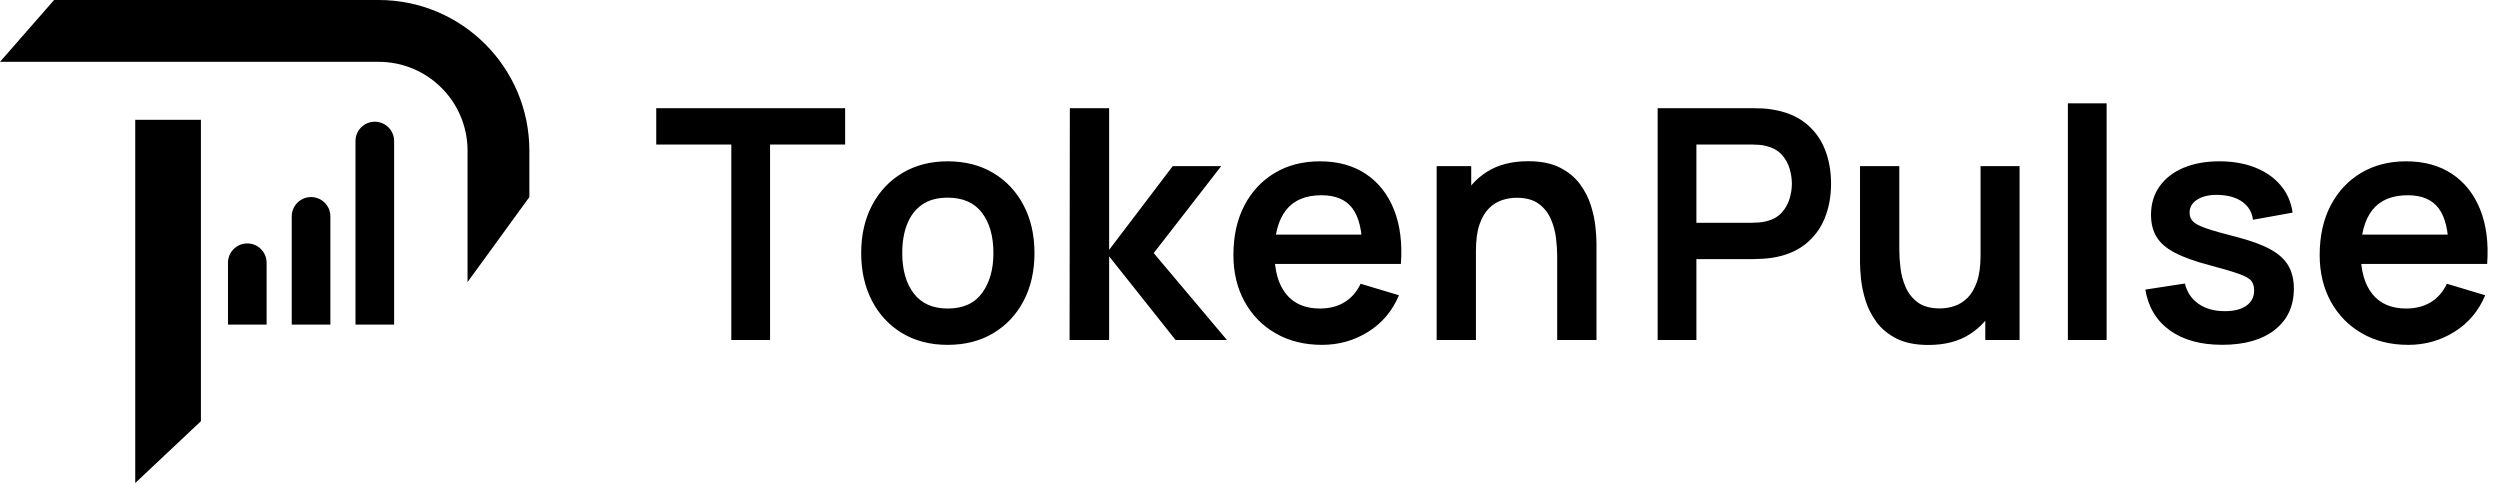
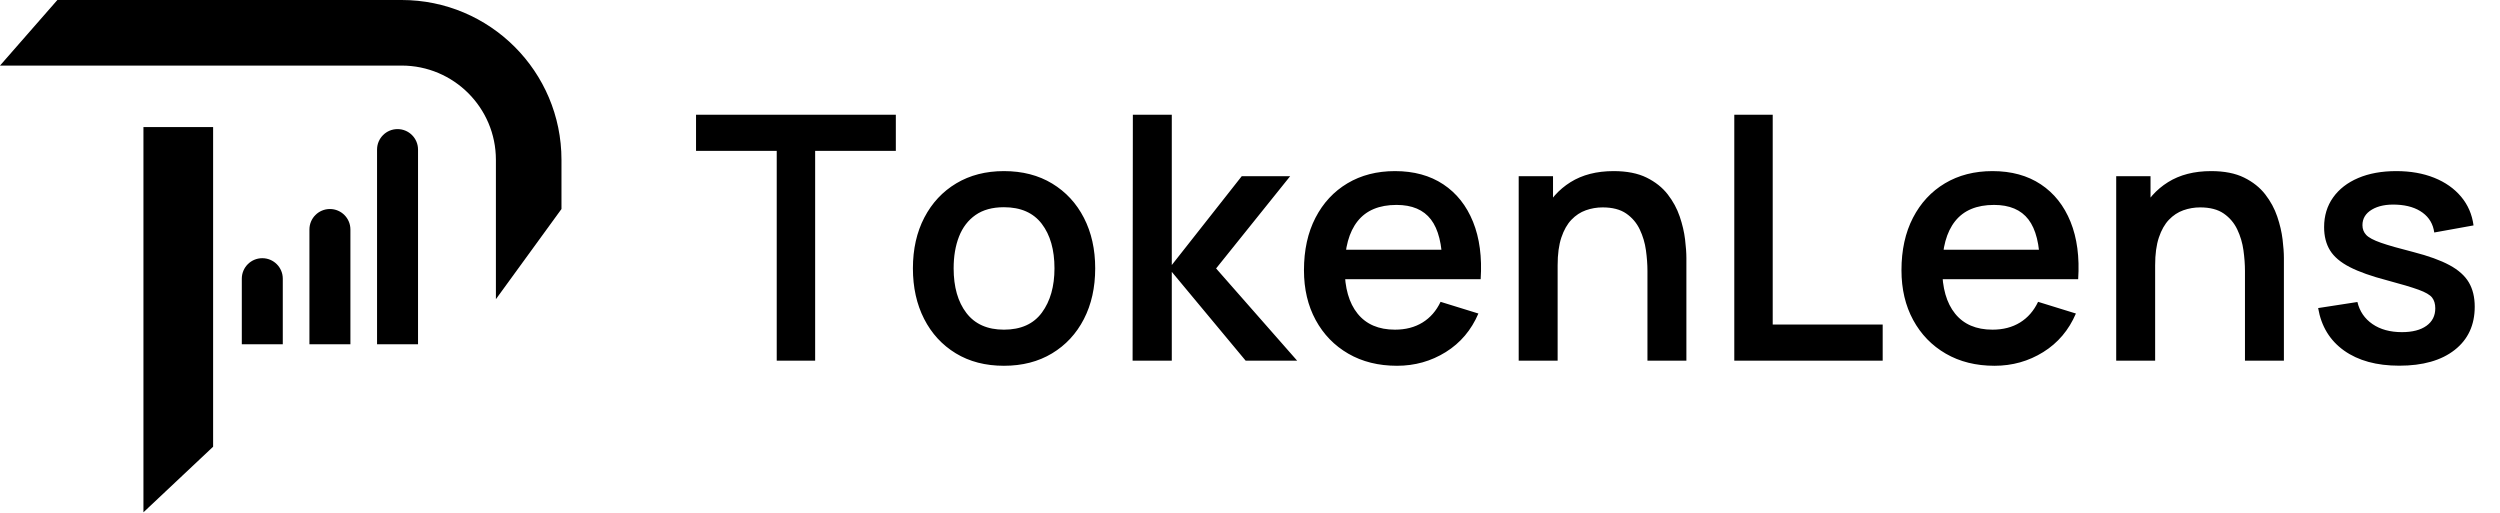
- <svg xmlns="http://www.w3.org/2000/svg" viewBox="15 33 647 125" role="img" aria-label="TokenLens">
+ <svg xmlns="http://www.w3.org/2000/svg" viewBox="15 33 610 125" role="img" aria-label="TokenLens">
  <defs>
    <linearGradient id="tp-a" gradientUnits="userSpaceOnUse" x1="88" y1="38" x2="104" y2="48">
      <stop offset="0" stop-color="currentColor" />
      <stop offset="1" stop-color="currentColor" />
    </linearGradient>
    <linearGradient id="tp-b" gradientUnits="userSpaceOnUse" x1="74" y1="0" x2="117" y2="0">
      <stop offset="0" stop-color="currentColor" />
      <stop offset="1" stop-color="currentColor" />
    </linearGradient>
  </defs>
  <path fill="url(#tp-a)" d="M29 33H113A39 39 0 0 1 152 72V84L136 106V72A23 23 0 0 0 113 49H15Z" />
  <path fill="currentColor" d="M50 64H67V142L50 158Z" />
  <path fill="url(#tp-b)" d="M74 117V101a5 5 0 0 1 10 0V117ZM90.5 117V89a5 5 0 0 1 10 0V117ZM107 117V69.5a5 5 0 0 1 10 0V117Z" />
-   <path fill="currentColor" d="M204.264 121.0V70.403H184.833V61.0H233.722V70.403H214.292V121.0ZM260.264 122.25Q253.493 122.25 248.458 119.208Q243.424 116.167 240.649 110.809Q237.875 105.451 237.875 98.486Q237.875 91.437 240.708 86.087Q243.542 80.736 248.58 77.743Q253.618 74.75 260.264 74.75Q267.042 74.75 272.094 77.788Q277.146 80.826 279.934 86.177Q282.722 91.528 282.722 98.486Q282.722 105.507 279.913 110.861Q277.104 116.215 272.049 119.233Q266.993 122.25 260.264 122.25ZM260.264 112.847Q266.229 112.847 269.163 108.833Q272.097 104.82 272.097 98.486Q272.097 91.951 269.125 88.052Q266.153 84.153 260.264 84.153Q256.222 84.153 253.621 85.972Q251.021 87.792 249.76 91.014Q248.5 94.236 248.5 98.486Q248.5 105.049 251.486 108.948Q254.472 112.847 260.264 112.847ZM291.806 121.0 291.875 61.0H302.042V97.667L318.5 76.0H331.041L313.583 98.5L332.542 121.0H319.25L302.042 99.333V121.0ZM357.153 122.25Q350.326 122.25 345.167 119.288Q340.007 116.326 337.108 111.08Q334.208 105.833 334.208 98.986Q334.208 91.611 337.052 86.174Q339.896 80.736 344.934 77.743Q349.972 74.75 356.597 74.75Q363.576 74.75 368.472 78.014Q373.368 81.278 375.753 87.236Q378.139 93.194 377.549 101.306H367.583V97.639Q367.542 90.292 365 86.91Q362.458 83.528 357.014 83.528Q350.854 83.528 347.844 87.347Q344.833 91.167 344.833 98.5Q344.833 105.347 347.844 109.097Q350.854 112.847 356.597 112.847Q360.306 112.847 362.986 111.195Q365.667 109.542 367.125 106.431L377.055 109.417Q374.479 115.514 369.073 118.882Q363.667 122.25 357.153 122.25ZM341.667 101.306V93.708H372.639V101.306ZM418 121.0V99.319Q418 97.229 417.698 94.646Q417.396 92.062 416.347 89.663Q415.299 87.264 413.194 85.722Q411.09 84.18 407.486 84.18Q405.583 84.18 403.712 84.802Q401.84 85.424 400.326 86.934Q398.812 88.444 397.892 91.104Q396.972 93.764 396.972 97.875L391.014 95.319Q391.014 89.59 393.243 84.913Q395.472 80.236 399.799 77.479Q404.125 74.722 410.472 74.722Q415.451 74.722 418.705 76.375Q421.958 78.028 423.875 80.621Q425.792 83.215 426.708 86.135Q427.625 89.055 427.896 91.663Q428.167 94.271 428.167 95.875V121.0ZM386.806 121.0V76.0H395.75V89.958H396.972V121.0ZM444 121.0V61.0H468.792Q469.667 61.0 471.052 61.062Q472.437 61.125 473.597 61.333Q478.799 62.139 482.194 64.809Q485.59 67.479 487.233 71.528Q488.875 75.576 488.875 80.528Q488.875 85.479 487.215 89.528Q485.555 93.576 482.16 96.246Q478.764 98.917 473.597 99.722Q472.437 99.889 471.035 99.972Q469.632 100.055 468.792 100.055H454.028V121.0ZM454.028 90.653H468.375Q469.222 90.653 470.253 90.57Q471.285 90.486 472.18 90.25Q474.667 89.618 476.101 88.038Q477.535 86.458 478.135 84.451Q478.736 82.444 478.736 80.528Q478.736 78.611 478.135 76.604Q477.535 74.597 476.101 73.017Q474.667 71.437 472.18 70.805Q471.285 70.562 470.253 70.482Q469.222 70.403 468.375 70.403H454.028ZM514.069 122.278Q509.09 122.278 505.837 120.625Q502.583 118.972 500.667 116.379Q498.75 113.785 497.833 110.865Q496.917 107.945 496.646 105.337Q496.375 102.729 496.375 101.125V76.0H506.542V97.681Q506.542 99.764 506.844 102.351Q507.146 104.938 508.194 107.337Q509.243 109.736 511.347 111.278Q513.451 112.82 517.055 112.82Q518.958 112.82 520.83 112.198Q522.701 111.576 524.215 110.066Q525.729 108.556 526.649 105.879Q527.569 103.201 527.569 99.125L533.528 101.681Q533.528 107.41 531.299 112.087Q529.069 116.764 524.743 119.521Q520.417 122.278 514.069 122.278ZM528.792 121.0V107.042H527.569V76.0H537.667V121.0ZM550.167 121.0V59.75H560.194V121.0ZM590.097 122.236Q581.743 122.236 576.545 118.493Q571.347 114.75 570.208 107.944L580.458 106.375Q581.236 109.708 583.958 111.618Q586.68 113.528 590.806 113.528Q594.396 113.528 596.385 112.101Q598.375 110.674 598.375 108.153Q598.375 106.632 597.639 105.694Q596.903 104.757 594.451 103.882Q592 103.007 586.917 101.653Q581.264 100.18 577.927 98.448Q574.59 96.715 573.135 94.34Q571.681 91.965 571.681 88.583Q571.681 84.375 573.875 81.26Q576.069 78.146 580.045 76.448Q584.021 74.75 589.389 74.75Q594.625 74.75 598.691 76.378Q602.757 78.007 605.264 80.997Q607.771 83.986 608.319 88.028L598.07 89.875Q597.695 87.007 595.462 85.337Q593.229 83.667 589.556 83.458Q586.014 83.271 583.84 84.535Q581.667 85.799 581.667 88.069Q581.667 89.396 582.545 90.309Q583.423 91.222 586.059 92.125Q588.694 93.028 593.958 94.361Q599.354 95.757 602.569 97.524Q605.785 99.292 607.219 101.747Q608.653 104.201 608.653 107.694Q608.653 114.479 603.722 118.358Q598.792 122.236 590.097 122.236ZM638.278 122.25Q631.451 122.25 626.292 119.288Q621.132 116.326 618.233 111.08Q615.333 105.833 615.333 98.986Q615.333 91.611 618.177 86.174Q621.021 80.736 626.059 77.743Q631.097 74.75 637.722 74.75Q644.701 74.75 649.597 78.014Q654.493 81.278 656.878 87.236Q659.264 93.194 658.674 101.306H648.708V97.639Q648.667 90.292 646.125 86.91Q643.583 83.528 638.139 83.528Q631.979 83.528 628.969 87.347Q625.958 91.167 625.958 98.5Q625.958 105.347 628.969 109.097Q631.979 112.847 637.722 112.847Q641.431 112.847 644.111 111.195Q646.792 109.542 648.25 106.431L658.18 109.417Q655.604 115.514 650.198 118.882Q644.792 122.25 638.278 122.25ZM622.792 101.306V93.708H653.764V101.306Z" />
+   <path fill="currentColor" d="M204.521 121.0V69.812H184.833V61.0H233.583V69.812H213.896V121.0ZM259.958 122.25Q253.198 122.25 248.208 119.208Q243.219 116.167 240.484 110.807Q237.75 105.448 237.75 98.479Q237.75 91.427 240.542 86.078Q243.333 80.729 248.328 77.74Q253.323 74.75 259.958 74.75Q266.729 74.75 271.734 77.786Q276.74 80.823 279.484 86.172Q282.229 91.521 282.229 98.479Q282.229 105.51 279.464 110.865Q276.698 116.219 271.687 119.234Q266.677 122.25 259.958 122.25ZM259.958 113.438Q266.177 113.438 269.234 109.26Q272.292 105.083 272.292 98.479Q272.292 91.677 269.198 87.62Q266.104 83.562 259.958 83.562Q255.75 83.562 253.036 85.458Q250.323 87.354 249.005 90.708Q247.687 94.062 247.687 98.479Q247.687 105.302 250.802 109.37Q253.917 113.438 259.958 113.438ZM291.354 121.0 291.417 61.0H300.917V97.667L317.979 76.0H329.792L311.729 98.5L331.5 121.0H318.937L300.917 99.333V121.0ZM355.875 122.25Q349.094 122.25 343.99 119.297Q338.885 116.344 336.026 111.089Q333.167 105.833 333.167 98.938Q333.167 91.562 335.974 86.135Q338.781 80.708 343.776 77.729Q348.771 74.75 355.375 74.75Q362.302 74.75 367.167 77.979Q372.031 81.208 374.422 87.125Q376.812 93.042 376.281 101.125H366.937V97.708Q366.875 90.125 364.156 86.562Q361.437 83.0 355.75 83.0Q349.406 83.0 346.255 86.969Q343.104 90.938 343.104 98.5Q343.104 105.625 346.255 109.531Q349.406 113.438 355.375 113.438Q359.271 113.438 362.104 111.688Q364.937 109.938 366.5 106.646L375.729 109.5Q373.135 115.562 367.766 118.906Q362.396 122.25 355.875 122.25ZM340.104 101.125V93.938H371.646V101.125ZM416.979 121.0V99.104Q416.979 96.74 416.609 94.062Q416.24 91.385 415.104 88.995Q413.969 86.604 411.802 85.104Q409.635 83.604 406.042 83.604Q403.917 83.604 401.943 84.307Q399.969 85.01 398.427 86.62Q396.885 88.229 395.974 90.948Q395.062 93.667 395.062 97.729L389.375 95.438Q389.375 89.51 391.635 84.828Q393.896 80.146 398.208 77.448Q402.521 74.75 408.729 74.75Q413.552 74.75 416.766 76.333Q419.979 77.917 421.927 80.432Q423.875 82.948 424.854 85.839Q425.833 88.729 426.156 91.411Q426.479 94.094 426.479 95.938V121.0ZM385.562 121.0V76.0H393.937V89.479H395.062V121.0ZM438.167 121.0V61.0H447.542V112.188H474.375V121.0ZM501.667 122.25Q494.885 122.25 489.781 119.297Q484.677 116.344 481.818 111.089Q478.958 105.833 478.958 98.938Q478.958 91.562 481.766 86.135Q484.573 80.708 489.568 77.729Q494.562 74.75 501.167 74.75Q508.094 74.75 512.958 77.979Q517.823 81.208 520.214 87.125Q522.604 93.042 522.073 101.125H512.729V97.708Q512.667 90.125 509.948 86.562Q507.229 83.0 501.542 83.0Q495.198 83.0 492.047 86.969Q488.896 90.938 488.896 98.5Q488.896 105.625 492.047 109.531Q495.198 113.438 501.167 113.438Q505.062 113.438 507.896 111.688Q510.729 109.938 512.292 106.646L521.521 109.5Q518.927 115.562 513.557 118.906Q508.187 122.25 501.667 122.25ZM485.896 101.125V93.938H517.437V101.125ZM562.771 121.0V99.104Q562.771 96.74 562.401 94.062Q562.031 91.385 560.896 88.995Q559.76 86.604 557.594 85.104Q555.427 83.604 551.833 83.604Q549.708 83.604 547.734 84.307Q545.76 85.01 544.219 86.62Q542.677 88.229 541.766 90.948Q540.854 93.667 540.854 97.729L535.167 95.438Q535.167 89.51 537.427 84.828Q539.687 80.146 544 77.448Q548.312 74.75 554.521 74.75Q559.344 74.75 562.557 76.333Q565.771 77.917 567.719 80.432Q569.667 82.948 570.646 85.839Q571.625 88.729 571.948 91.411Q572.271 94.094 572.271 95.938V121.0ZM531.354 121.0V76.0H539.729V89.479H540.854V121.0ZM600.417 122.229Q592.135 122.229 586.953 118.542Q581.771 114.854 580.625 108.167L590.208 106.688Q591.021 110.104 593.885 112.073Q596.75 114.042 601.062 114.042Q604.906 114.042 607.057 112.495Q609.208 110.948 609.208 108.229Q609.208 106.615 608.437 105.615Q607.667 104.615 605.146 103.698Q602.625 102.781 597.437 101.396Q591.708 99.896 588.349 98.172Q584.99 96.448 583.536 94.104Q582.083 91.76 582.083 88.417Q582.083 84.271 584.271 81.193Q586.458 78.115 590.411 76.432Q594.365 74.75 599.687 74.75Q604.896 74.75 608.953 76.38Q613.01 78.01 615.51 80.995Q618.01 83.979 618.542 88.0L608.958 89.729Q608.542 86.677 606.13 84.901Q603.719 83.125 599.812 82.938Q596.062 82.76 593.75 84.135Q591.437 85.51 591.437 87.938Q591.437 89.344 592.349 90.318Q593.26 91.292 595.932 92.229Q598.604 93.167 603.875 94.5Q609.406 95.927 612.677 97.693Q615.948 99.458 617.391 101.901Q618.833 104.344 618.833 107.833Q618.833 114.552 613.937 118.391Q609.042 122.229 600.417 122.229Z" />
</svg>
